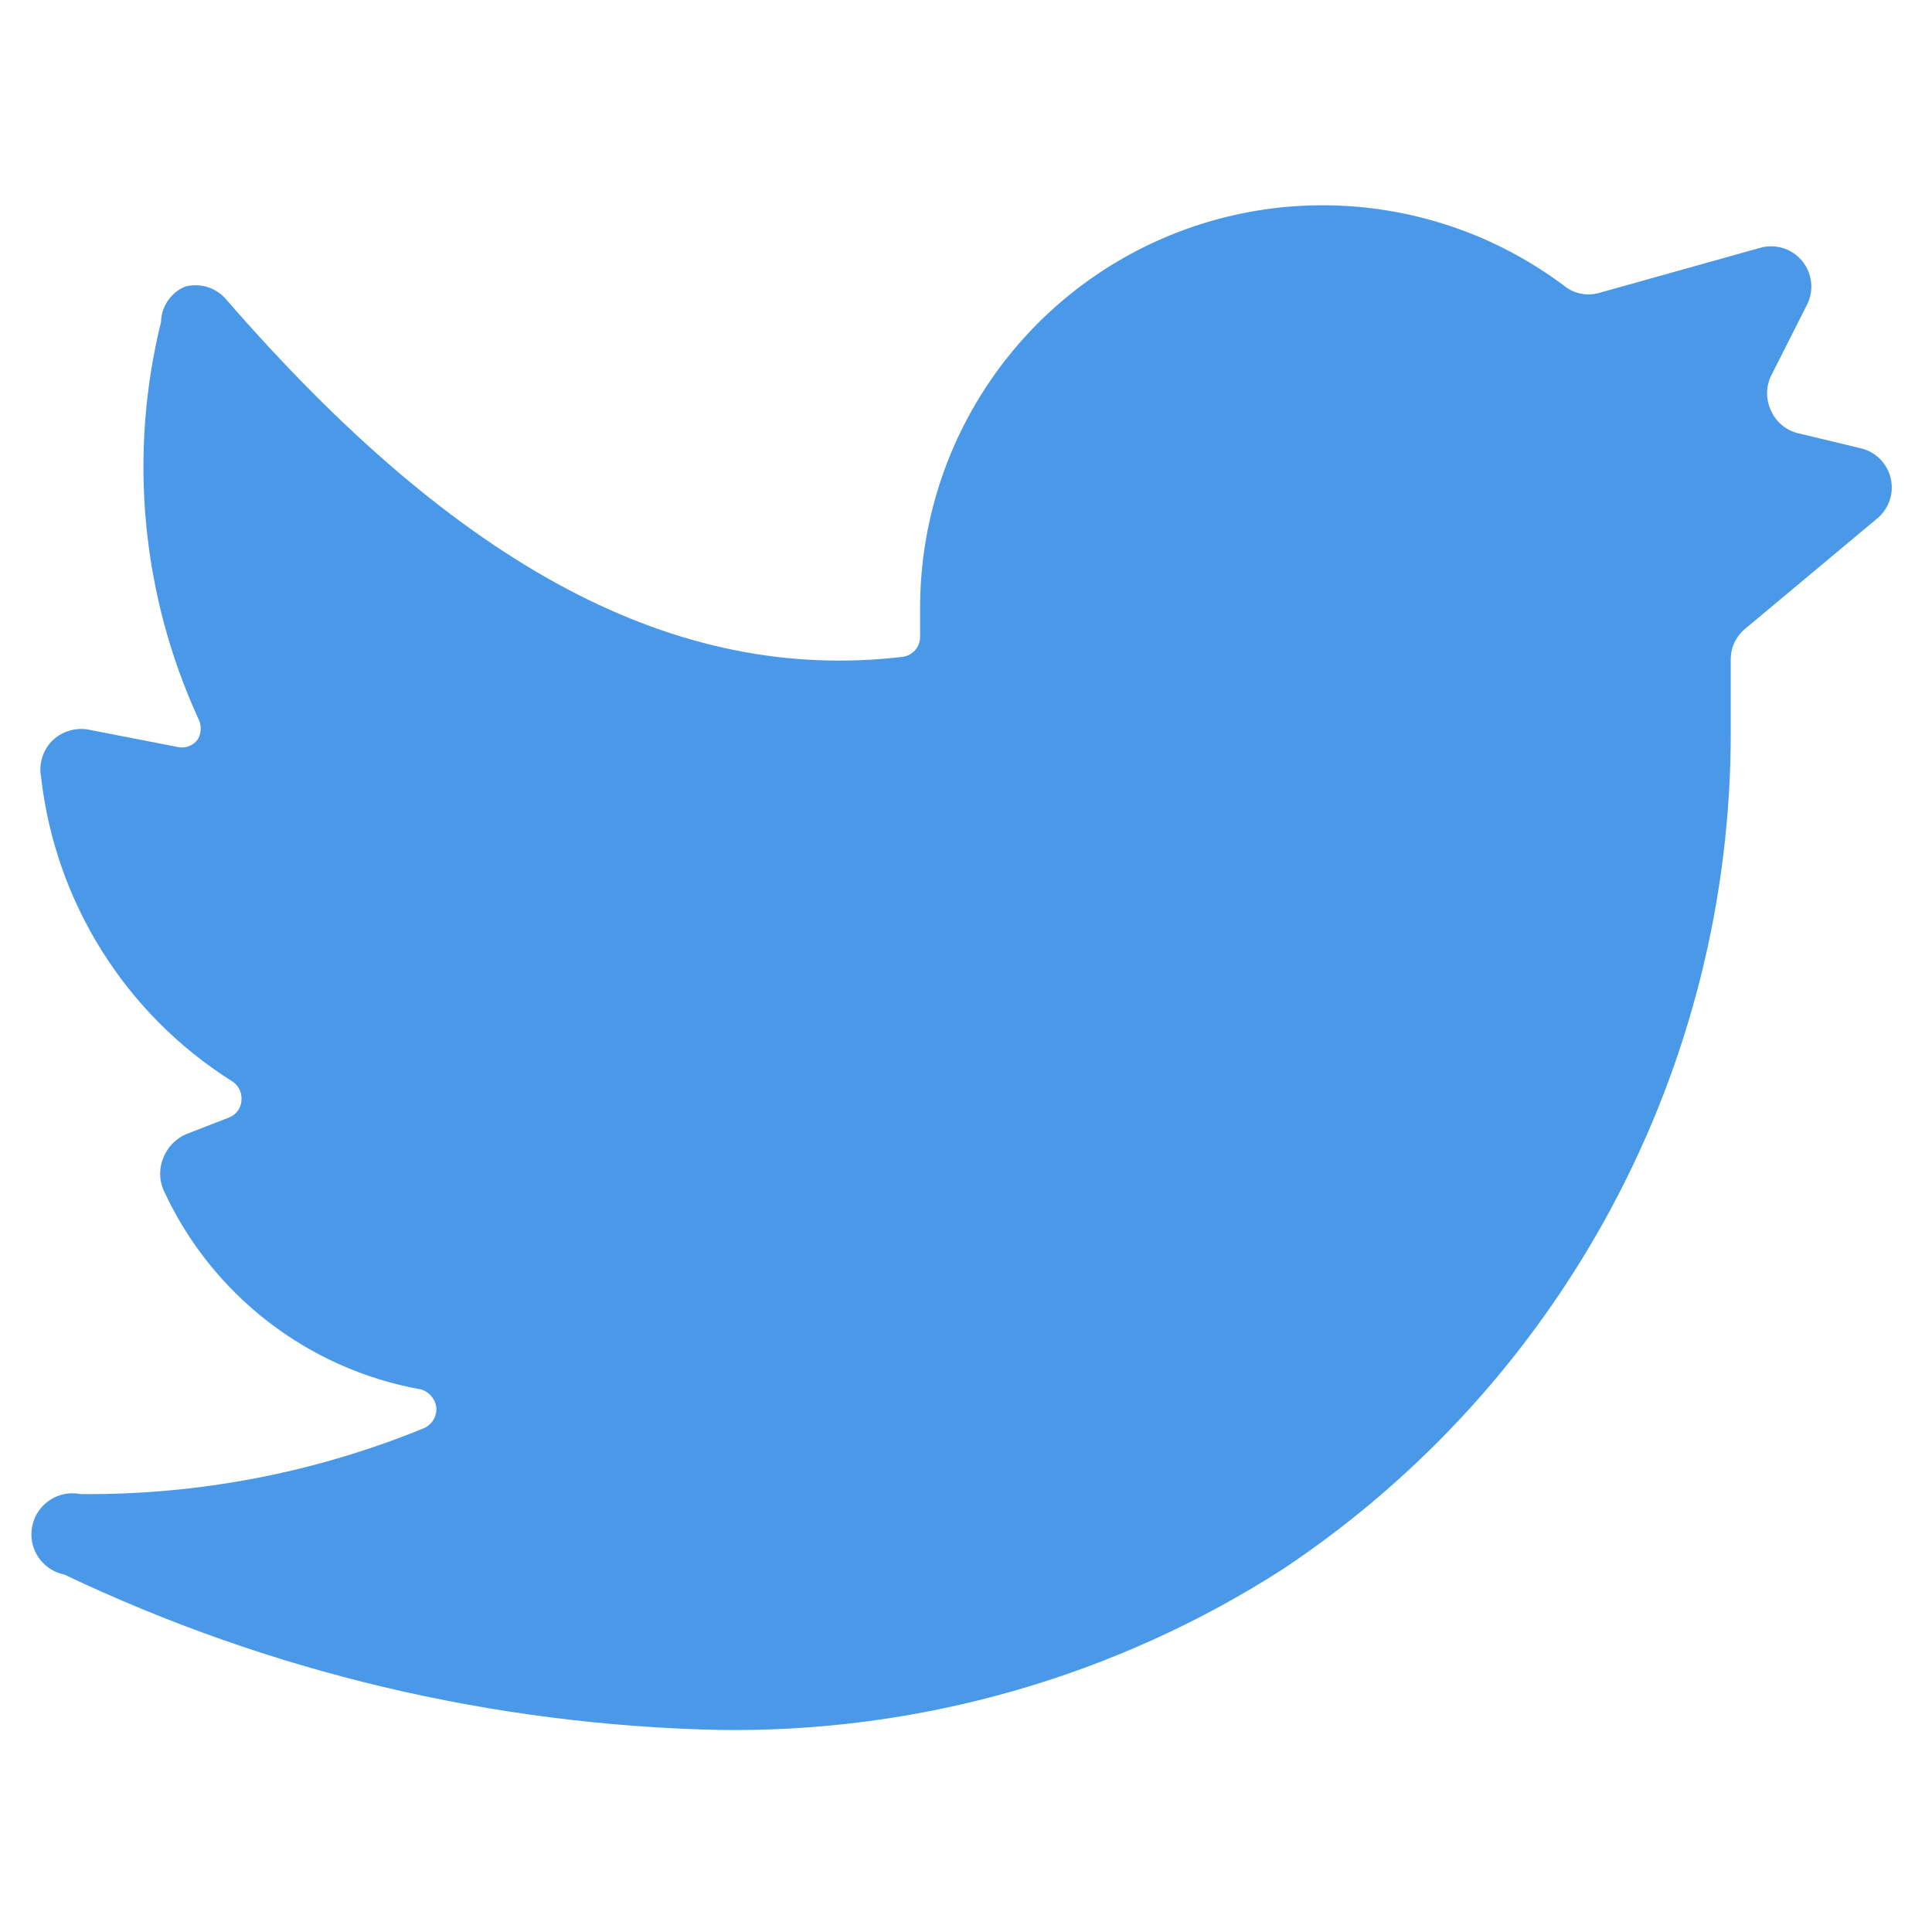
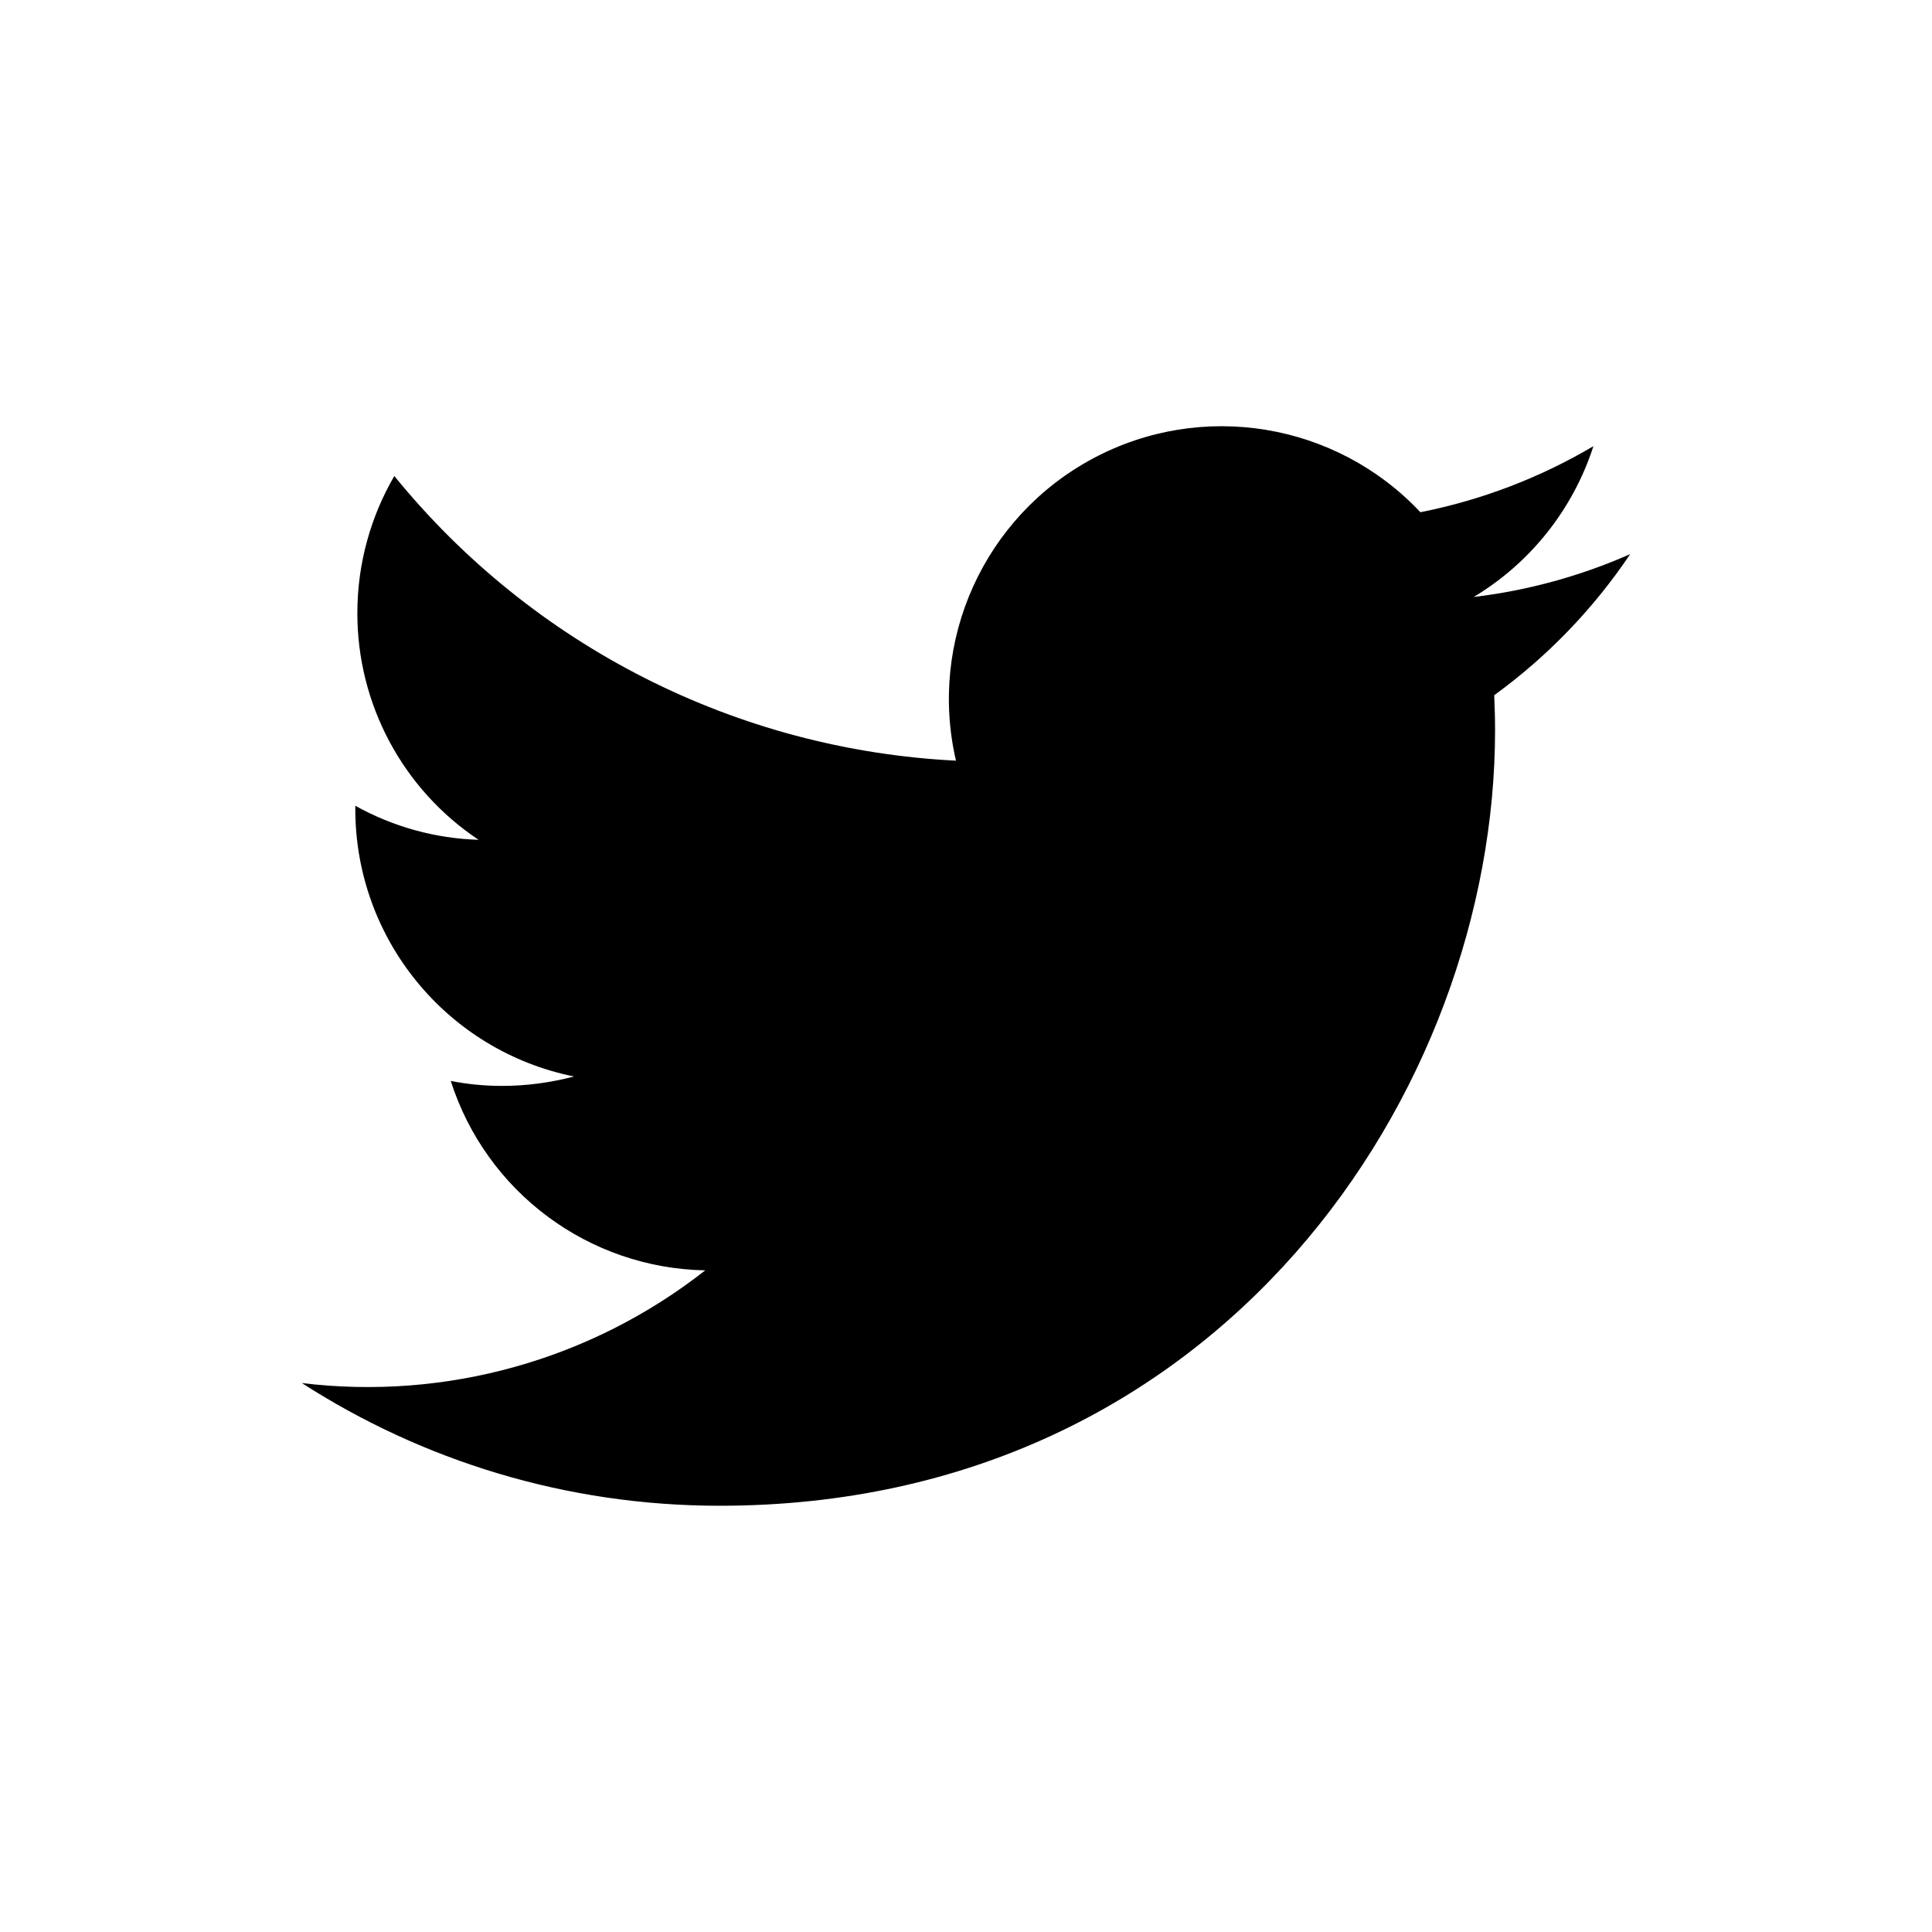
- <svg xmlns="http://www.w3.org/2000/svg" viewBox="0 0 24 24">
-   <path d="M23.32,6.44a.5.5,0,0,0-.2-.87l-.79-.19A.49.49,0,0,1,22,5.1a.5.5,0,0,1,0-.43l.45-.89a.5.5,0,0,0-.59-.7l-2,.56a.48.48,0,0,1-.43-.09,5,5,0,0,0-8,4v.36a.25.25,0,0,1-.22.25c-2.81.33-5.5-1.1-8.4-4.44a.5.5,0,0,0-.51-.16A.49.49,0,0,0,2,4a7.52,7.52,0,0,0,.46,4.92.27.27,0,0,1,0,.26.24.24,0,0,1-.25.1L1.08,9.06a.52.52,0,0,0-.44.15.51.51,0,0,0-.13.44,5.15,5.15,0,0,0,2.37,3.78.25.25,0,0,1,.12.23.24.24,0,0,1-.15.22l-.54.21a.53.53,0,0,0-.28.29.51.51,0,0,0,0,.4,4.36,4.36,0,0,0,3.2,2.48.27.27,0,0,1,.19.22.26.26,0,0,1-.15.26A11,11,0,0,1,1,18.56a.49.49,0,0,0-.2,1,19.92,19.92,0,0,0,8.14,1.93,12.6,12.6,0,0,0,7-2A12.48,12.48,0,0,0,21.5,9.06V8.19a.49.49,0,0,1,.18-.38Z" fill="#4a99e9" />
+ <svg xmlns="http://www.w3.org/2000/svg" fill="#000000" width="800px" height="800px" viewBox="0 0 32 32">
+   <path d="M11.919 24.94c-2.548 0-4.921-.747-6.919-2.032a9.049 9.049 0 0 0 6.681-1.867 4.512 4.512 0 0 1-4.215-3.137c.276.054.559.082.848.082.412 0 .812-.056 1.193-.156a4.519 4.519 0 0 1-3.622-4.425v-.059a4.478 4.478 0 0 0 2.042.564 4.507 4.507 0 0 1-2.008-3.758c0-.824.225-1.602.612-2.268a12.811 12.811 0 0 0 9.303 4.715 4.517 4.517 0 0 1 7.692-4.115 9.107 9.107 0 0 0 2.866-1.094 4.542 4.542 0 0 1-1.983 2.498 9.08 9.08 0 0 0 2.592-.71 9.283 9.283 0 0 1-2.252 2.337c.008.193.014.388.014.583-.001 5.962-4.542 12.843-12.844 12.842" />
</svg>
